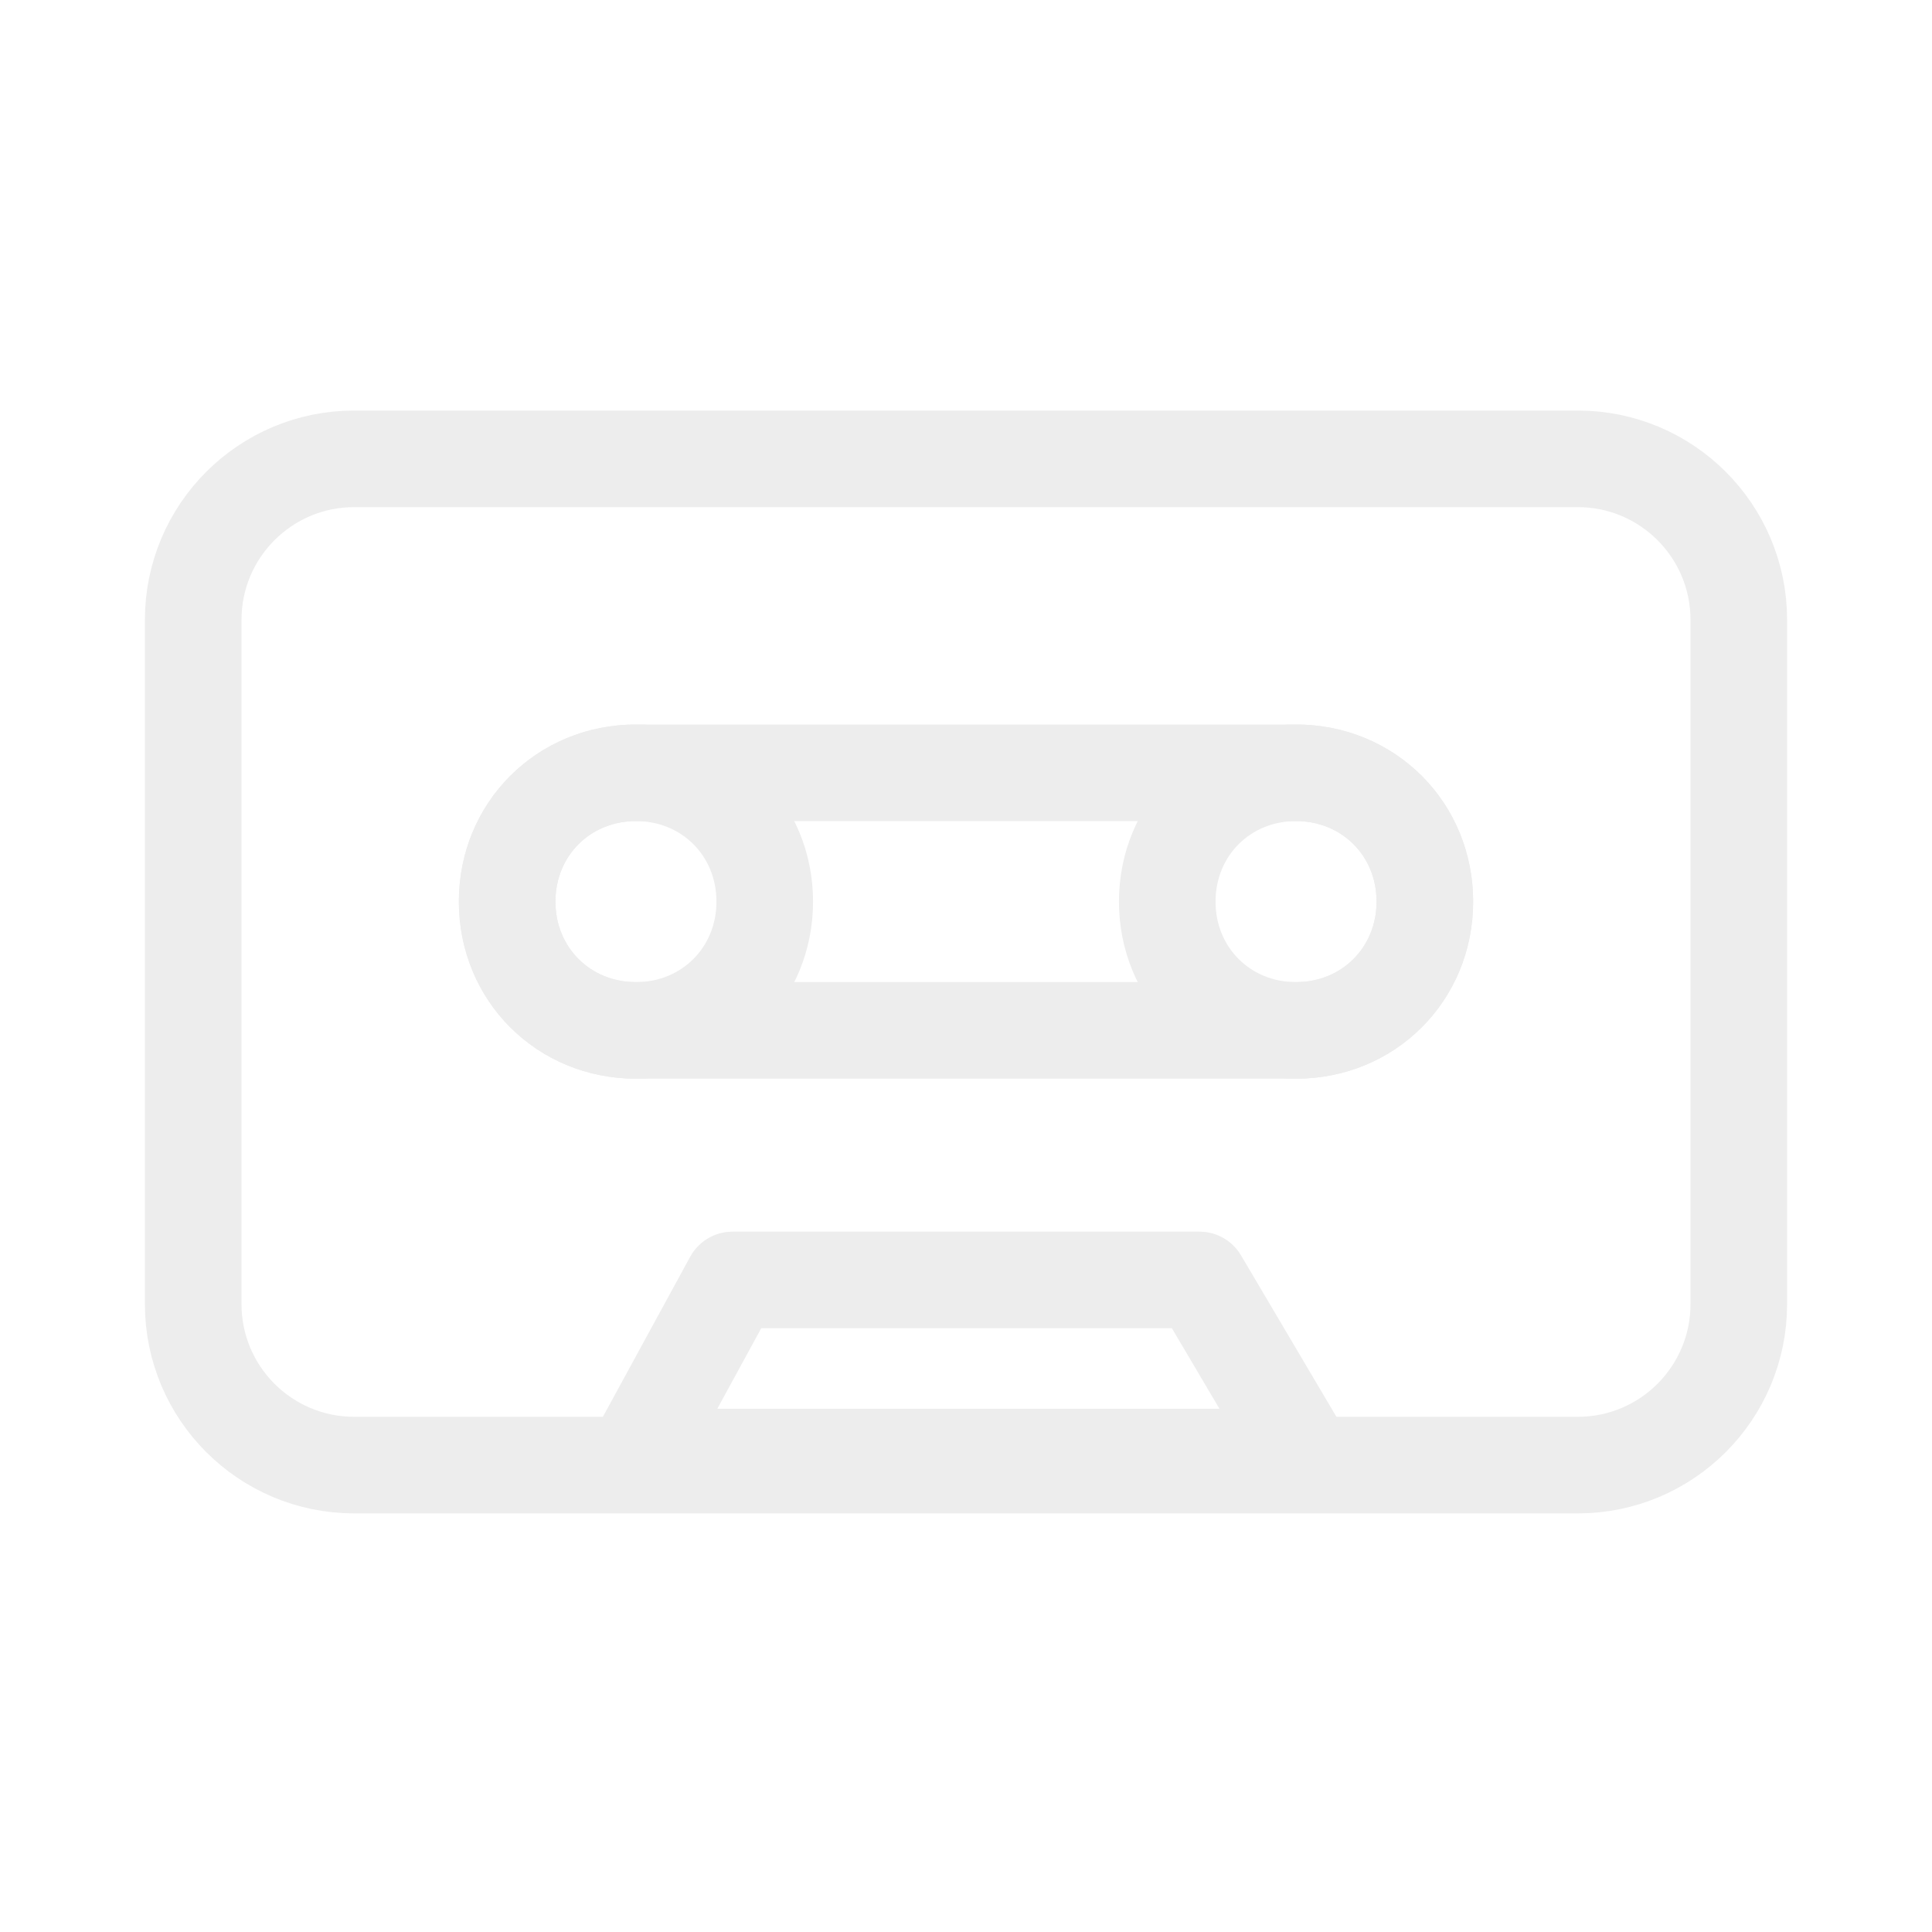
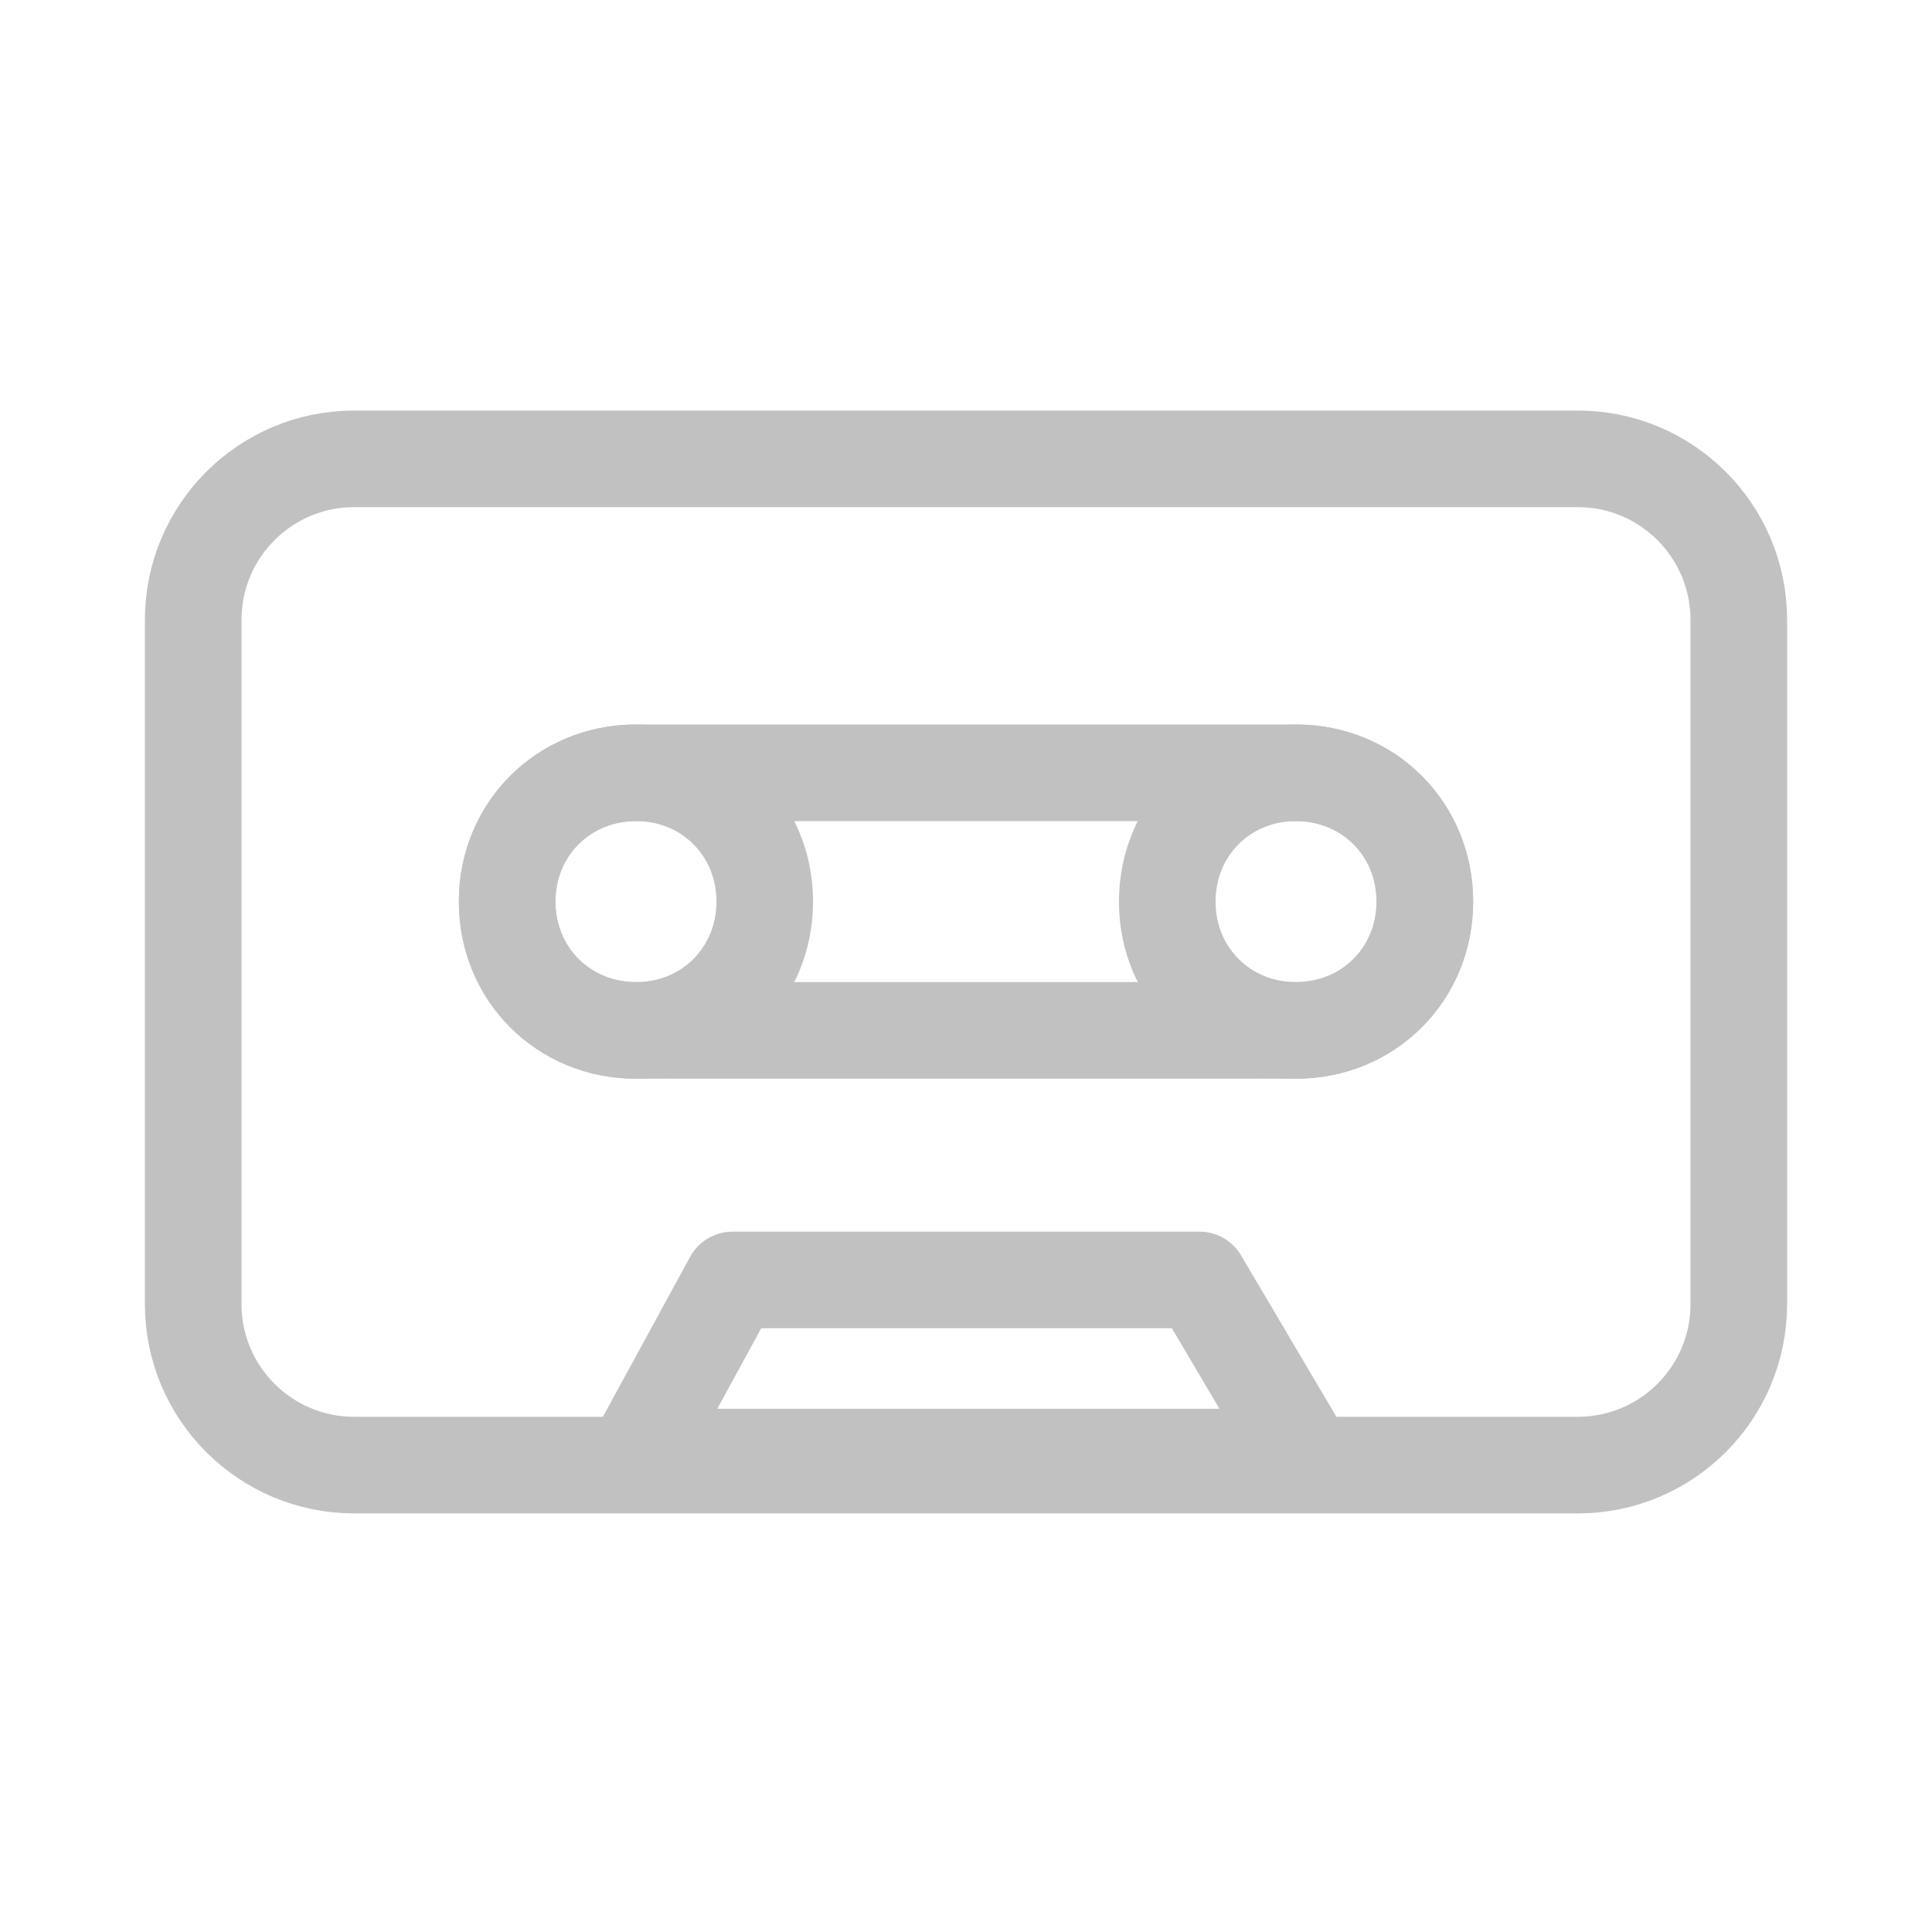
<svg xmlns="http://www.w3.org/2000/svg" id="Layer_1" version="1.1" viewBox="0 0 24 24">
  <defs>
    <style>
      .st0 {
        stroke-miterlimit: 10;
      }

      .st0, .st1 {
        fill: none;
-         stroke: #ededed;
+         stroke: #c1c1c1;
        stroke-width: 1.2px;
      }

      .st1 {
        stroke-linecap: round;
        stroke-linejoin: round;
      }
    </style>
  </defs>
  <path class="st1" d="M16.2,18.1H7.9l1.2-2.2h5.8l1.3,2.2Z" />
  <rect class="st0" x="2.4" y="5.7" width="19.2" height="12.5" rx="2" ry="2" />
  <path class="st0" d="M7.9,9.6h8.2c.9,0,1.6.7,1.6,1.6h0c0,.9-.7,1.6-1.6,1.6H7.9c-.9,0-1.6-.7-1.6-1.6h0c0-.9.7-1.6,1.6-1.6Z" />
  <path class="st0" d="M7.9,9.6h0c.9,0,1.6.7,1.6,1.6h0c0,.9-.7,1.6-1.6,1.6h0c-.9,0-1.6-.7-1.6-1.6h0c0-.9.7-1.6,1.6-1.6Z" />
  <path class="st0" d="M16.1,9.6h0c.9,0,1.6.7,1.6,1.6h0c0,.9-.7,1.6-1.6,1.6h0c-.9,0-1.6-.7-1.6-1.6h0c0-.9.7-1.6,1.6-1.6Z" />
</svg>
